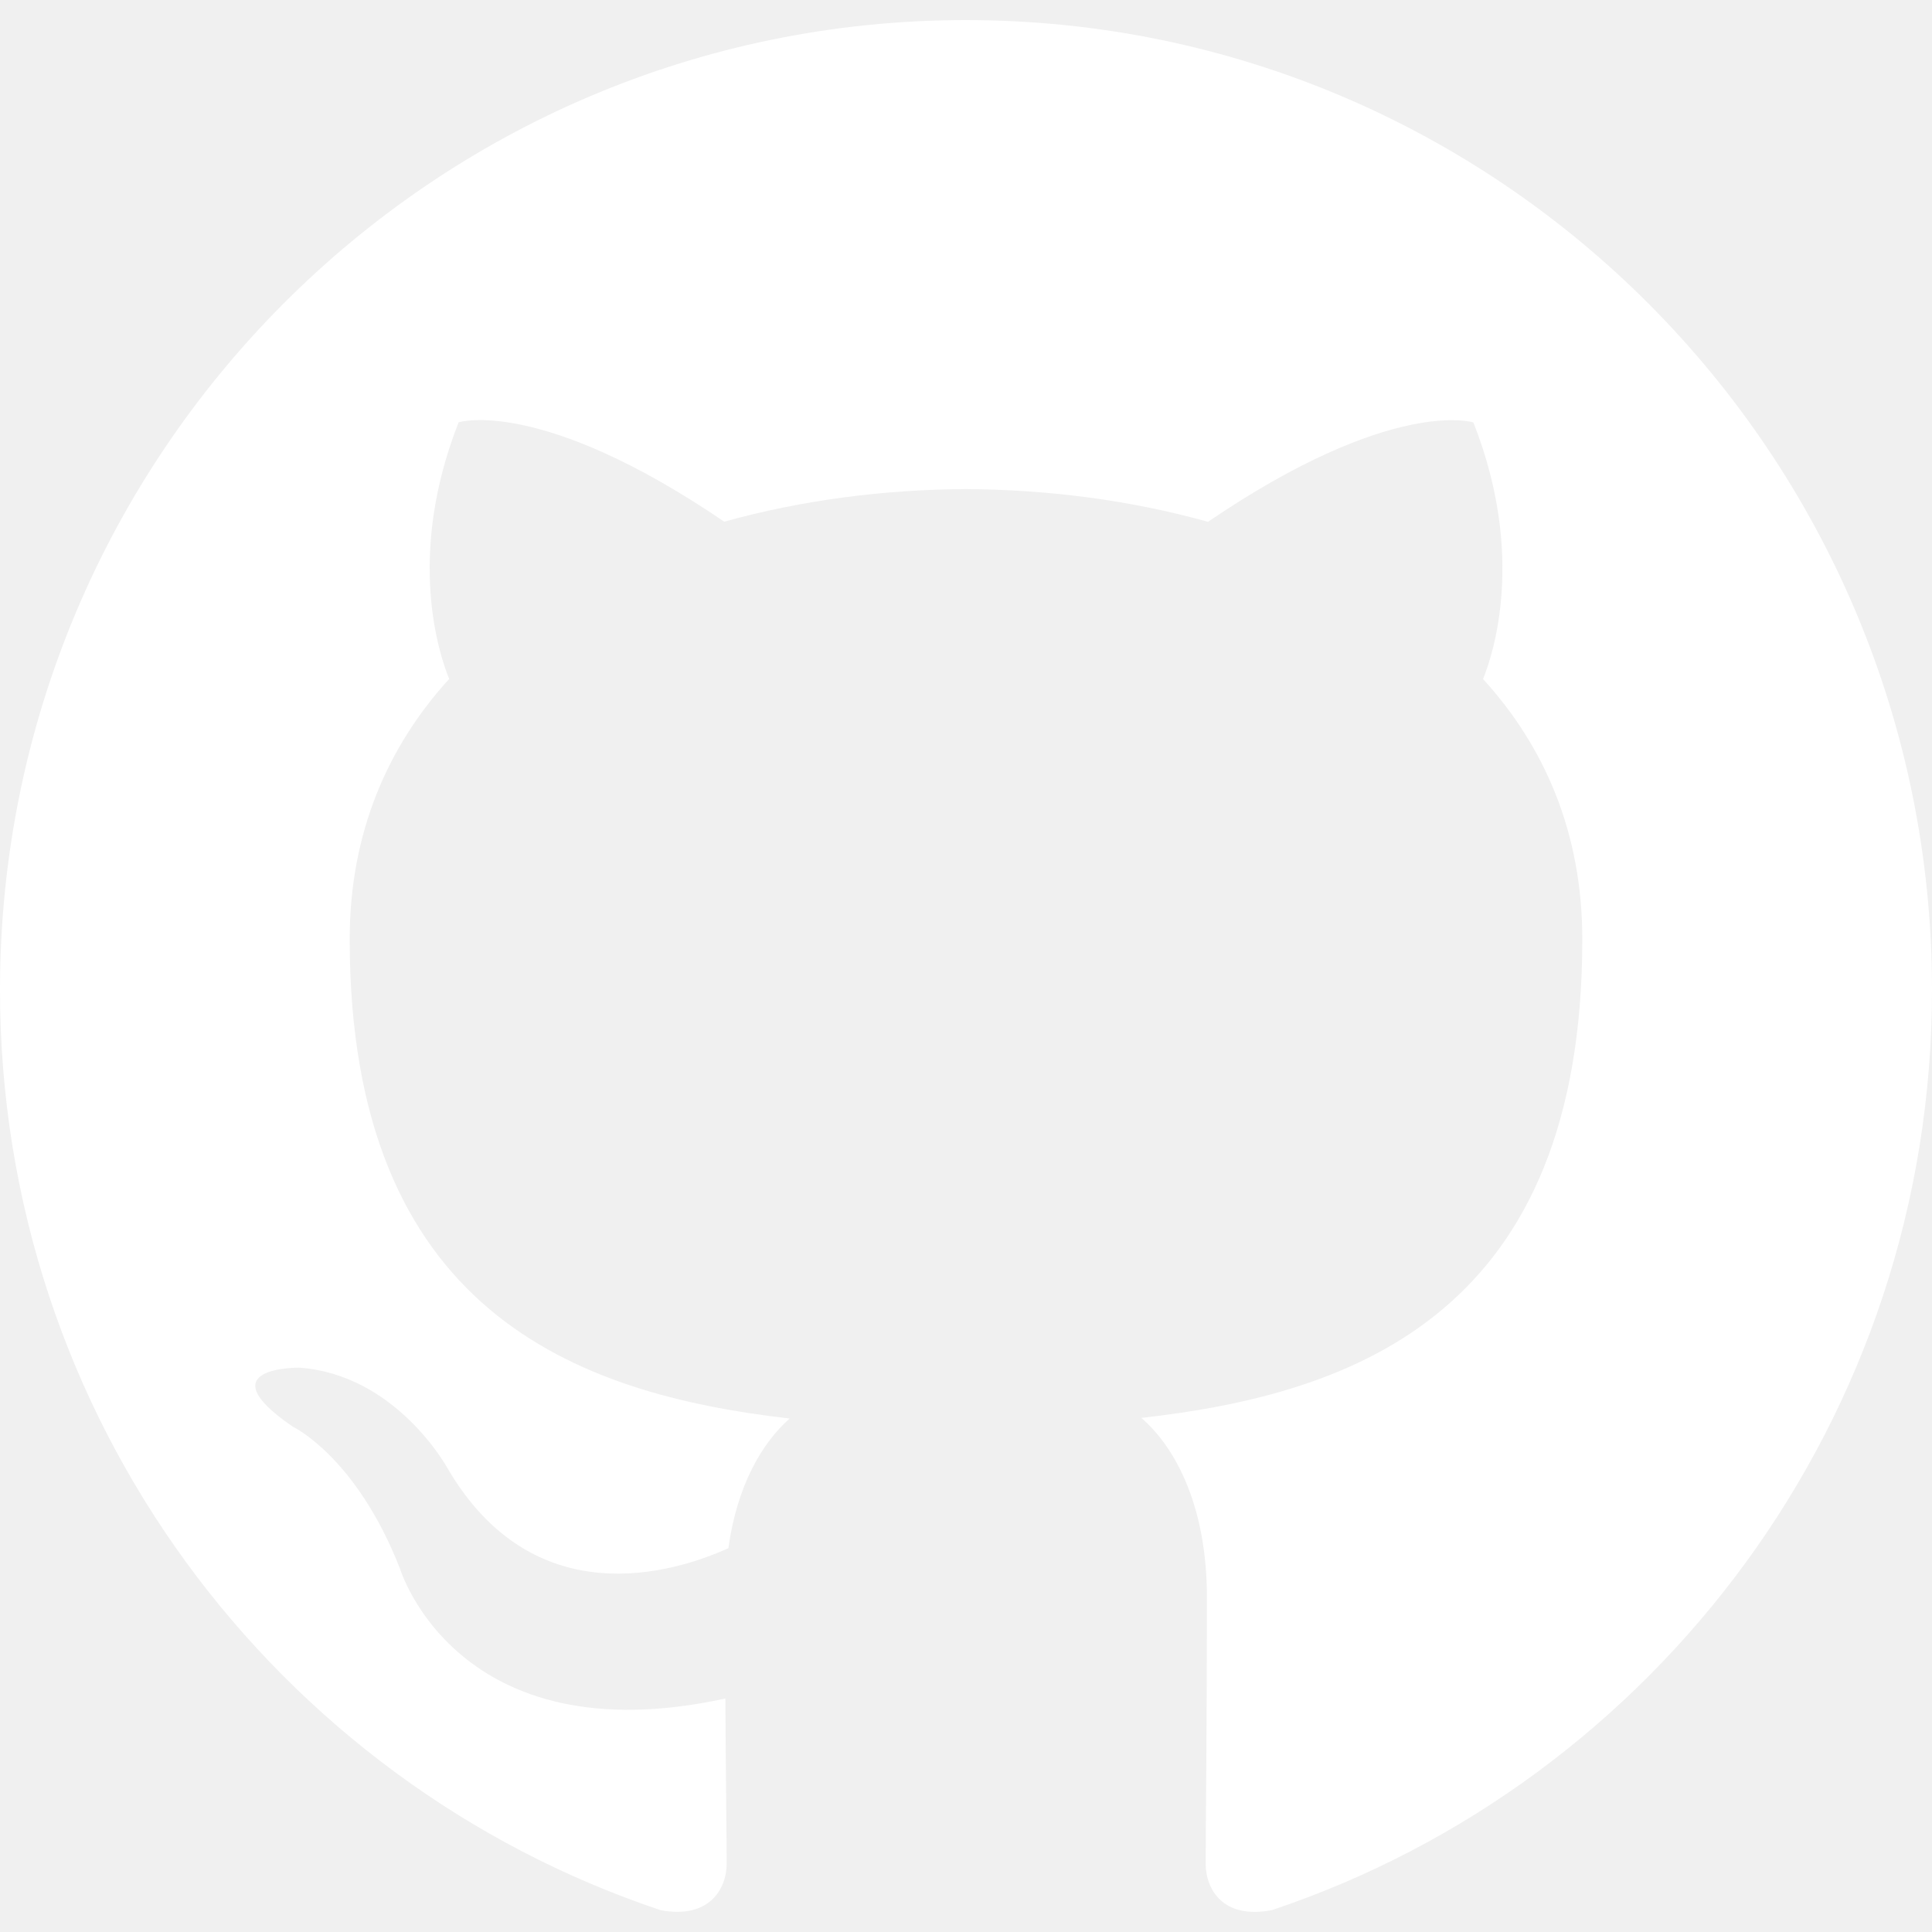
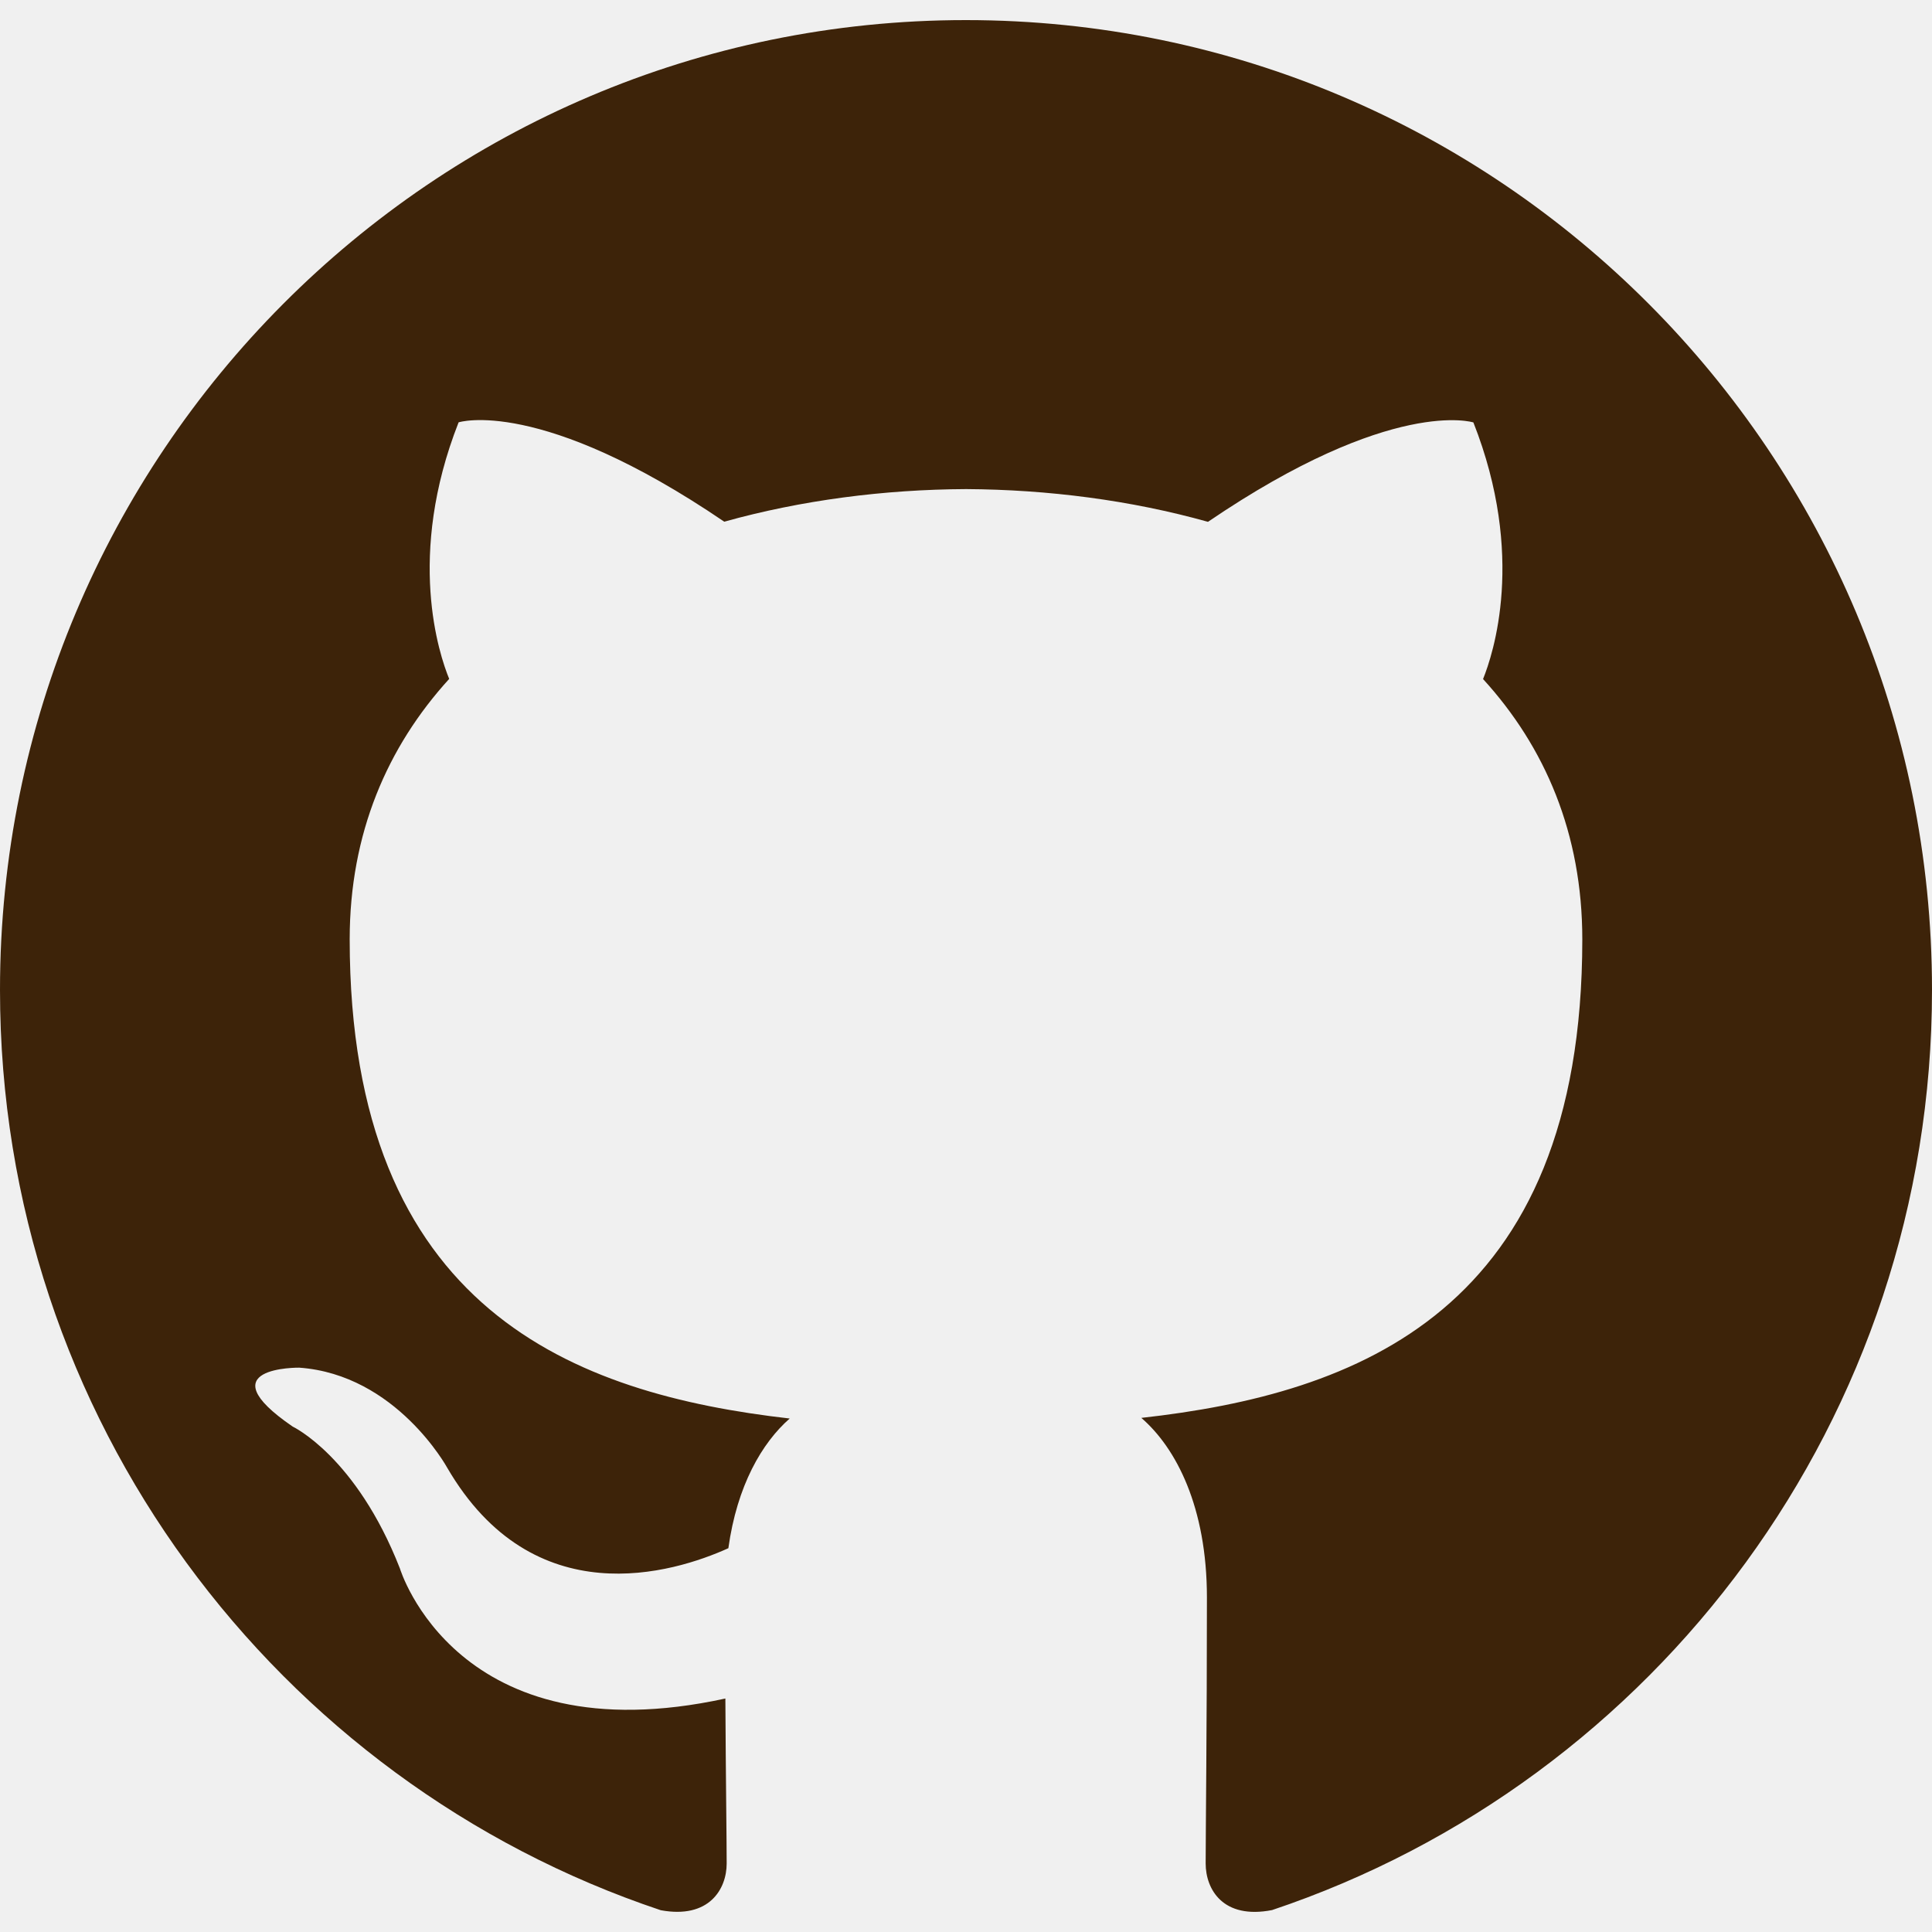
<svg xmlns="http://www.w3.org/2000/svg" width="40" height="40" viewBox="0 0 40 40" fill="none">
-   <path d="M19.997 0.416C8.955 0.416 0 9.406 0 20.496C0 29.366 5.73 36.891 13.68 39.549C14.68 39.734 15.045 39.114 15.045 38.581C15.045 38.104 15.027 36.841 15.018 35.166C9.455 36.379 8.28 32.474 8.28 32.474C7.372 30.154 6.06 29.536 6.06 29.536C4.242 28.291 6.195 28.316 6.195 28.316C8.203 28.459 9.258 30.386 9.258 30.386C11.043 33.454 13.94 32.569 15.08 32.054C15.26 30.756 15.777 29.871 16.35 29.369C11.91 28.861 7.24 27.139 7.24 19.446C7.24 17.254 8.02 15.461 9.3 14.056C9.092 13.549 8.408 11.506 9.495 8.744C9.495 8.744 11.175 8.204 14.995 10.801C16.59 10.356 18.3 10.134 20.003 10.126C21.7 10.136 23.413 10.356 25.01 10.804C28.828 8.206 30.505 8.746 30.505 8.746C31.595 11.511 30.91 13.551 30.705 14.059C31.988 15.464 32.76 17.256 32.76 19.449C32.76 27.161 28.085 28.859 23.63 29.356C24.348 29.976 24.988 31.201 24.988 33.074C24.988 35.759 24.962 37.924 24.962 38.581C24.962 39.119 25.323 39.744 26.337 39.546C34.275 36.886 40 29.364 40 20.496C40 9.406 31.045 0.416 19.997 0.416Z" fill="white" />
+   <path d="M19.997 0.416C8.955 0.416 0 9.406 0 20.496C0 29.366 5.73 36.891 13.68 39.549C14.68 39.734 15.045 39.114 15.045 38.581C15.045 38.104 15.027 36.841 15.018 35.166C9.455 36.379 8.28 32.474 8.28 32.474C7.372 30.154 6.06 29.536 6.06 29.536C4.242 28.291 6.195 28.316 6.195 28.316C8.203 28.459 9.258 30.386 9.258 30.386C11.043 33.454 13.94 32.569 15.08 32.054C15.26 30.756 15.777 29.871 16.35 29.369C11.91 28.861 7.24 27.139 7.24 19.446C7.24 17.254 8.02 15.461 9.3 14.056C9.092 13.549 8.408 11.506 9.495 8.744C9.495 8.744 11.175 8.204 14.995 10.801C16.59 10.356 18.3 10.134 20.003 10.126C21.7 10.136 23.413 10.356 25.01 10.804C28.828 8.206 30.505 8.746 30.505 8.746C31.595 11.511 30.91 13.551 30.705 14.059C31.988 15.464 32.76 17.256 32.76 19.449C32.76 27.161 28.085 28.859 23.63 29.356C24.348 29.976 24.988 31.201 24.988 33.074C24.988 35.759 24.962 37.924 24.962 38.581C24.962 39.119 25.323 39.744 26.337 39.546C34.275 36.886 40 29.364 40 20.496C40 9.406 31.045 0.416 19.997 0.416Z" fill="#3D2309" />
</svg>
